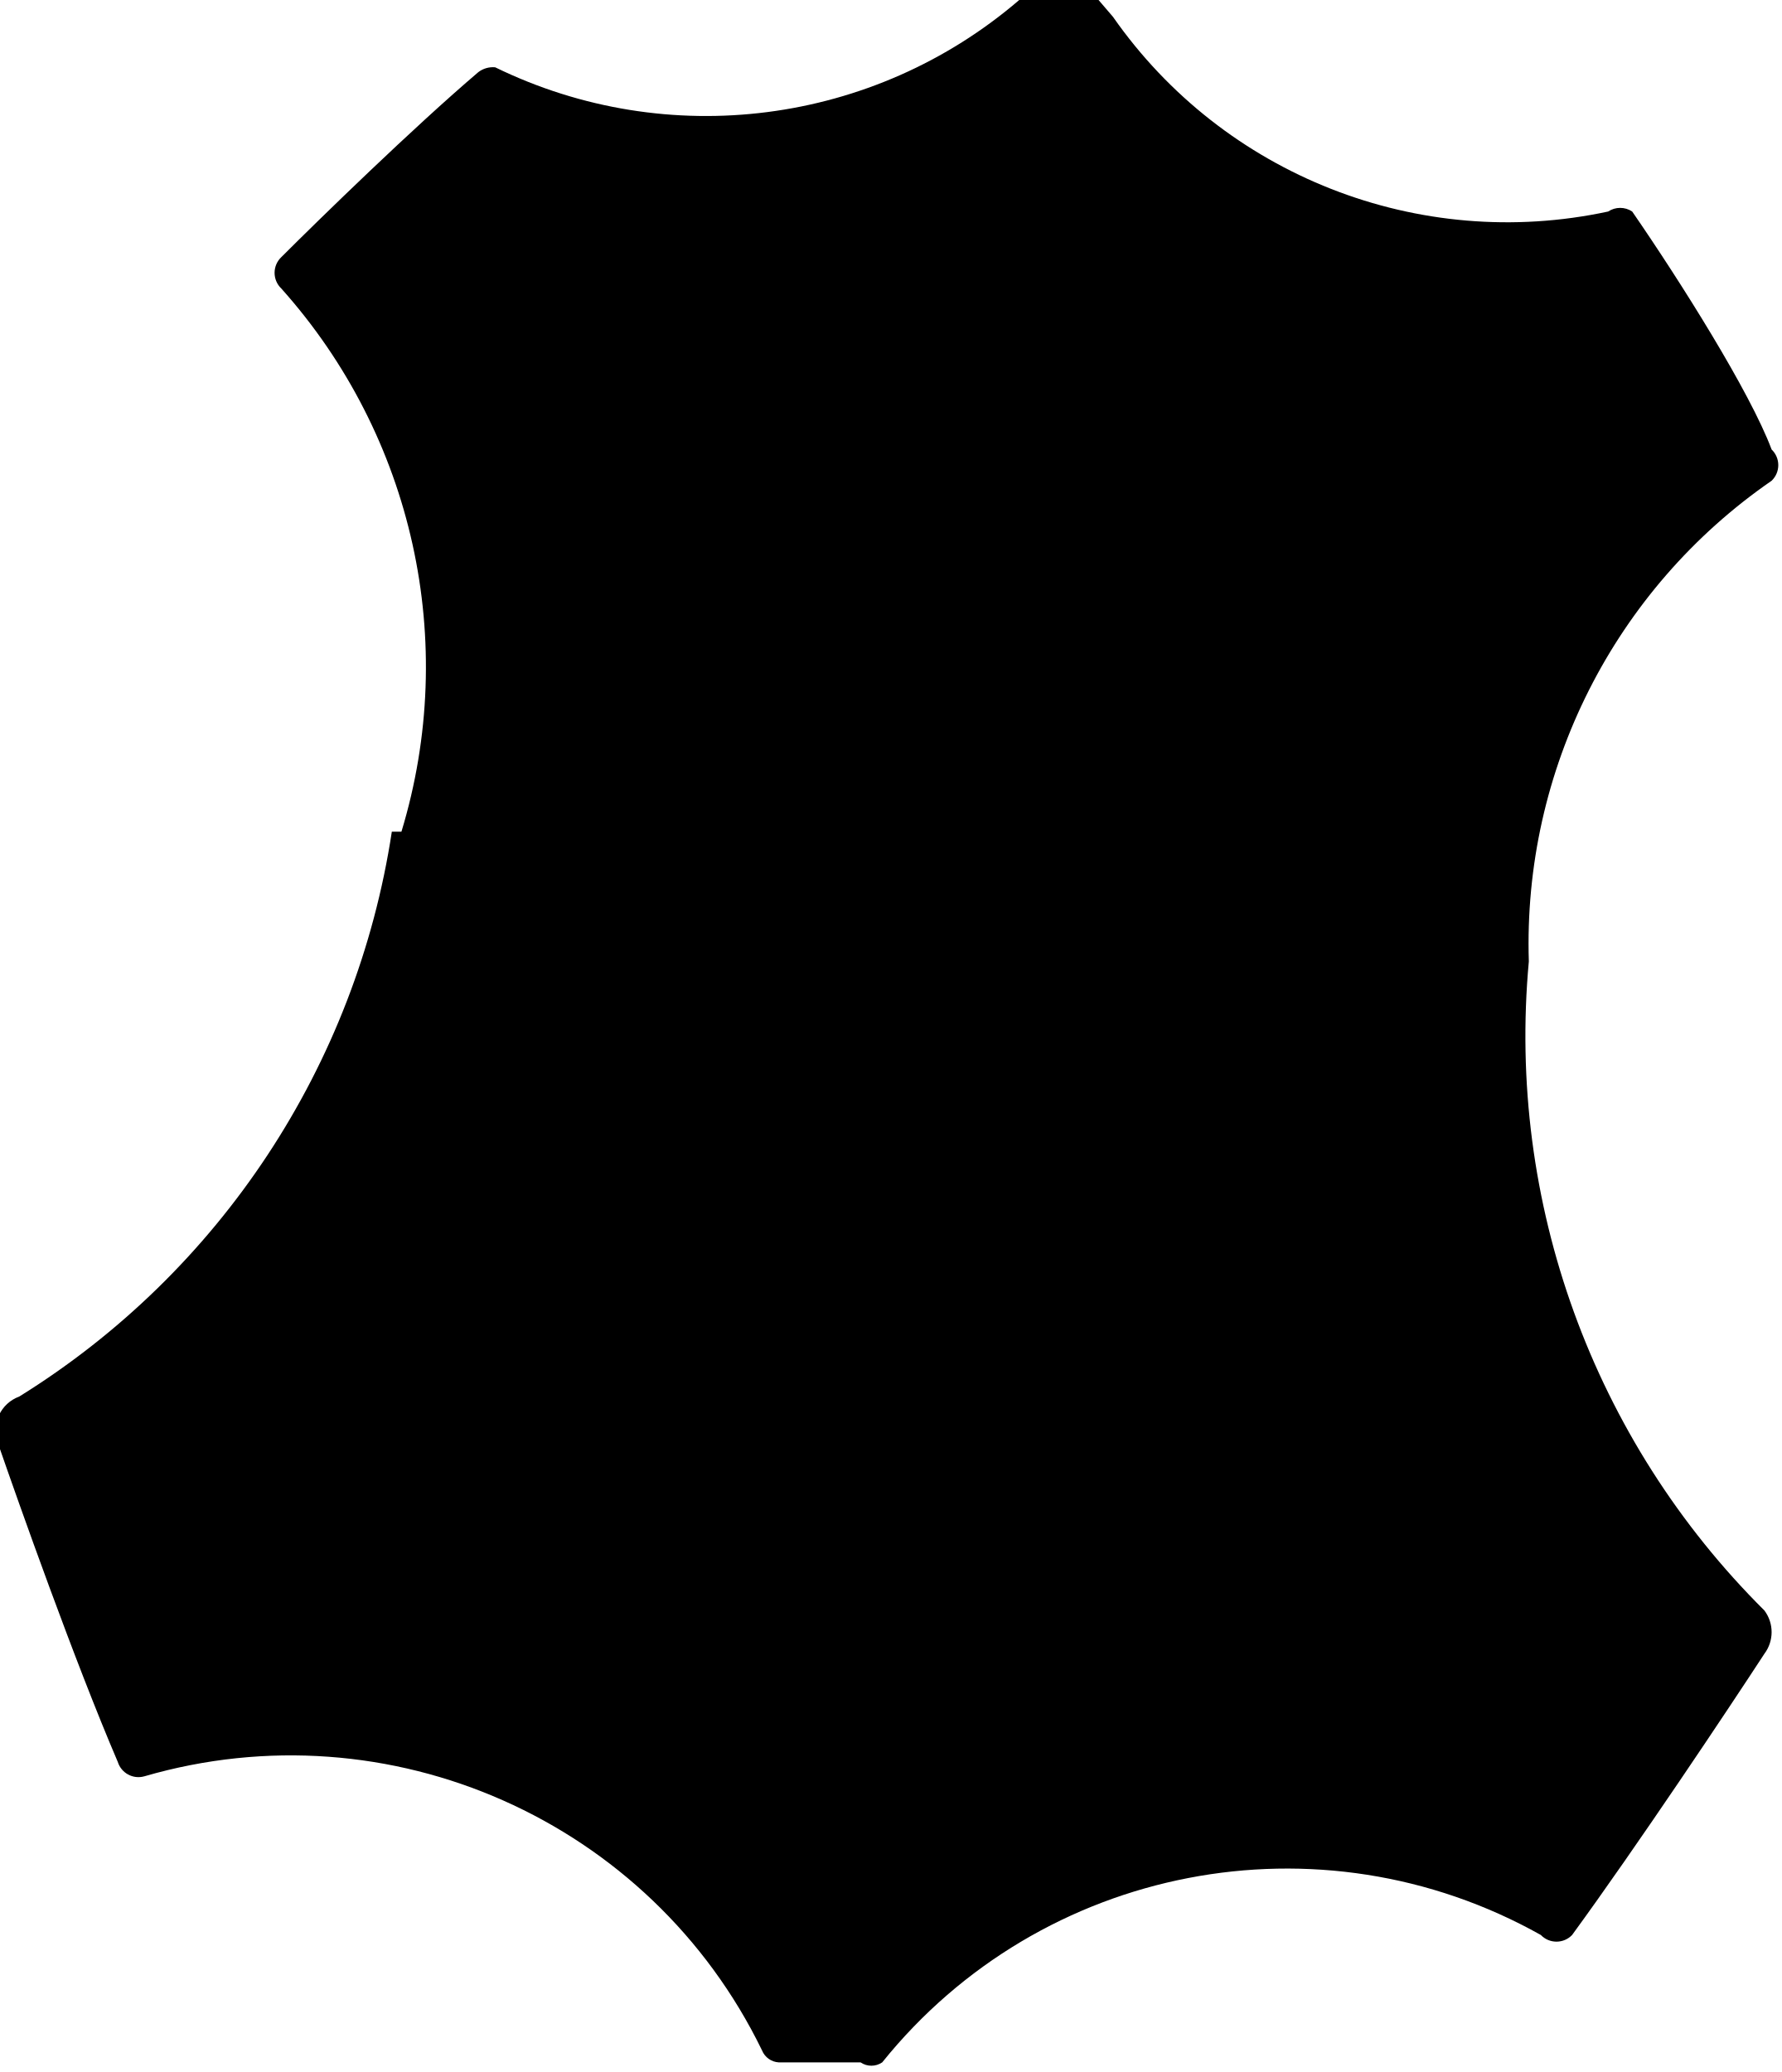
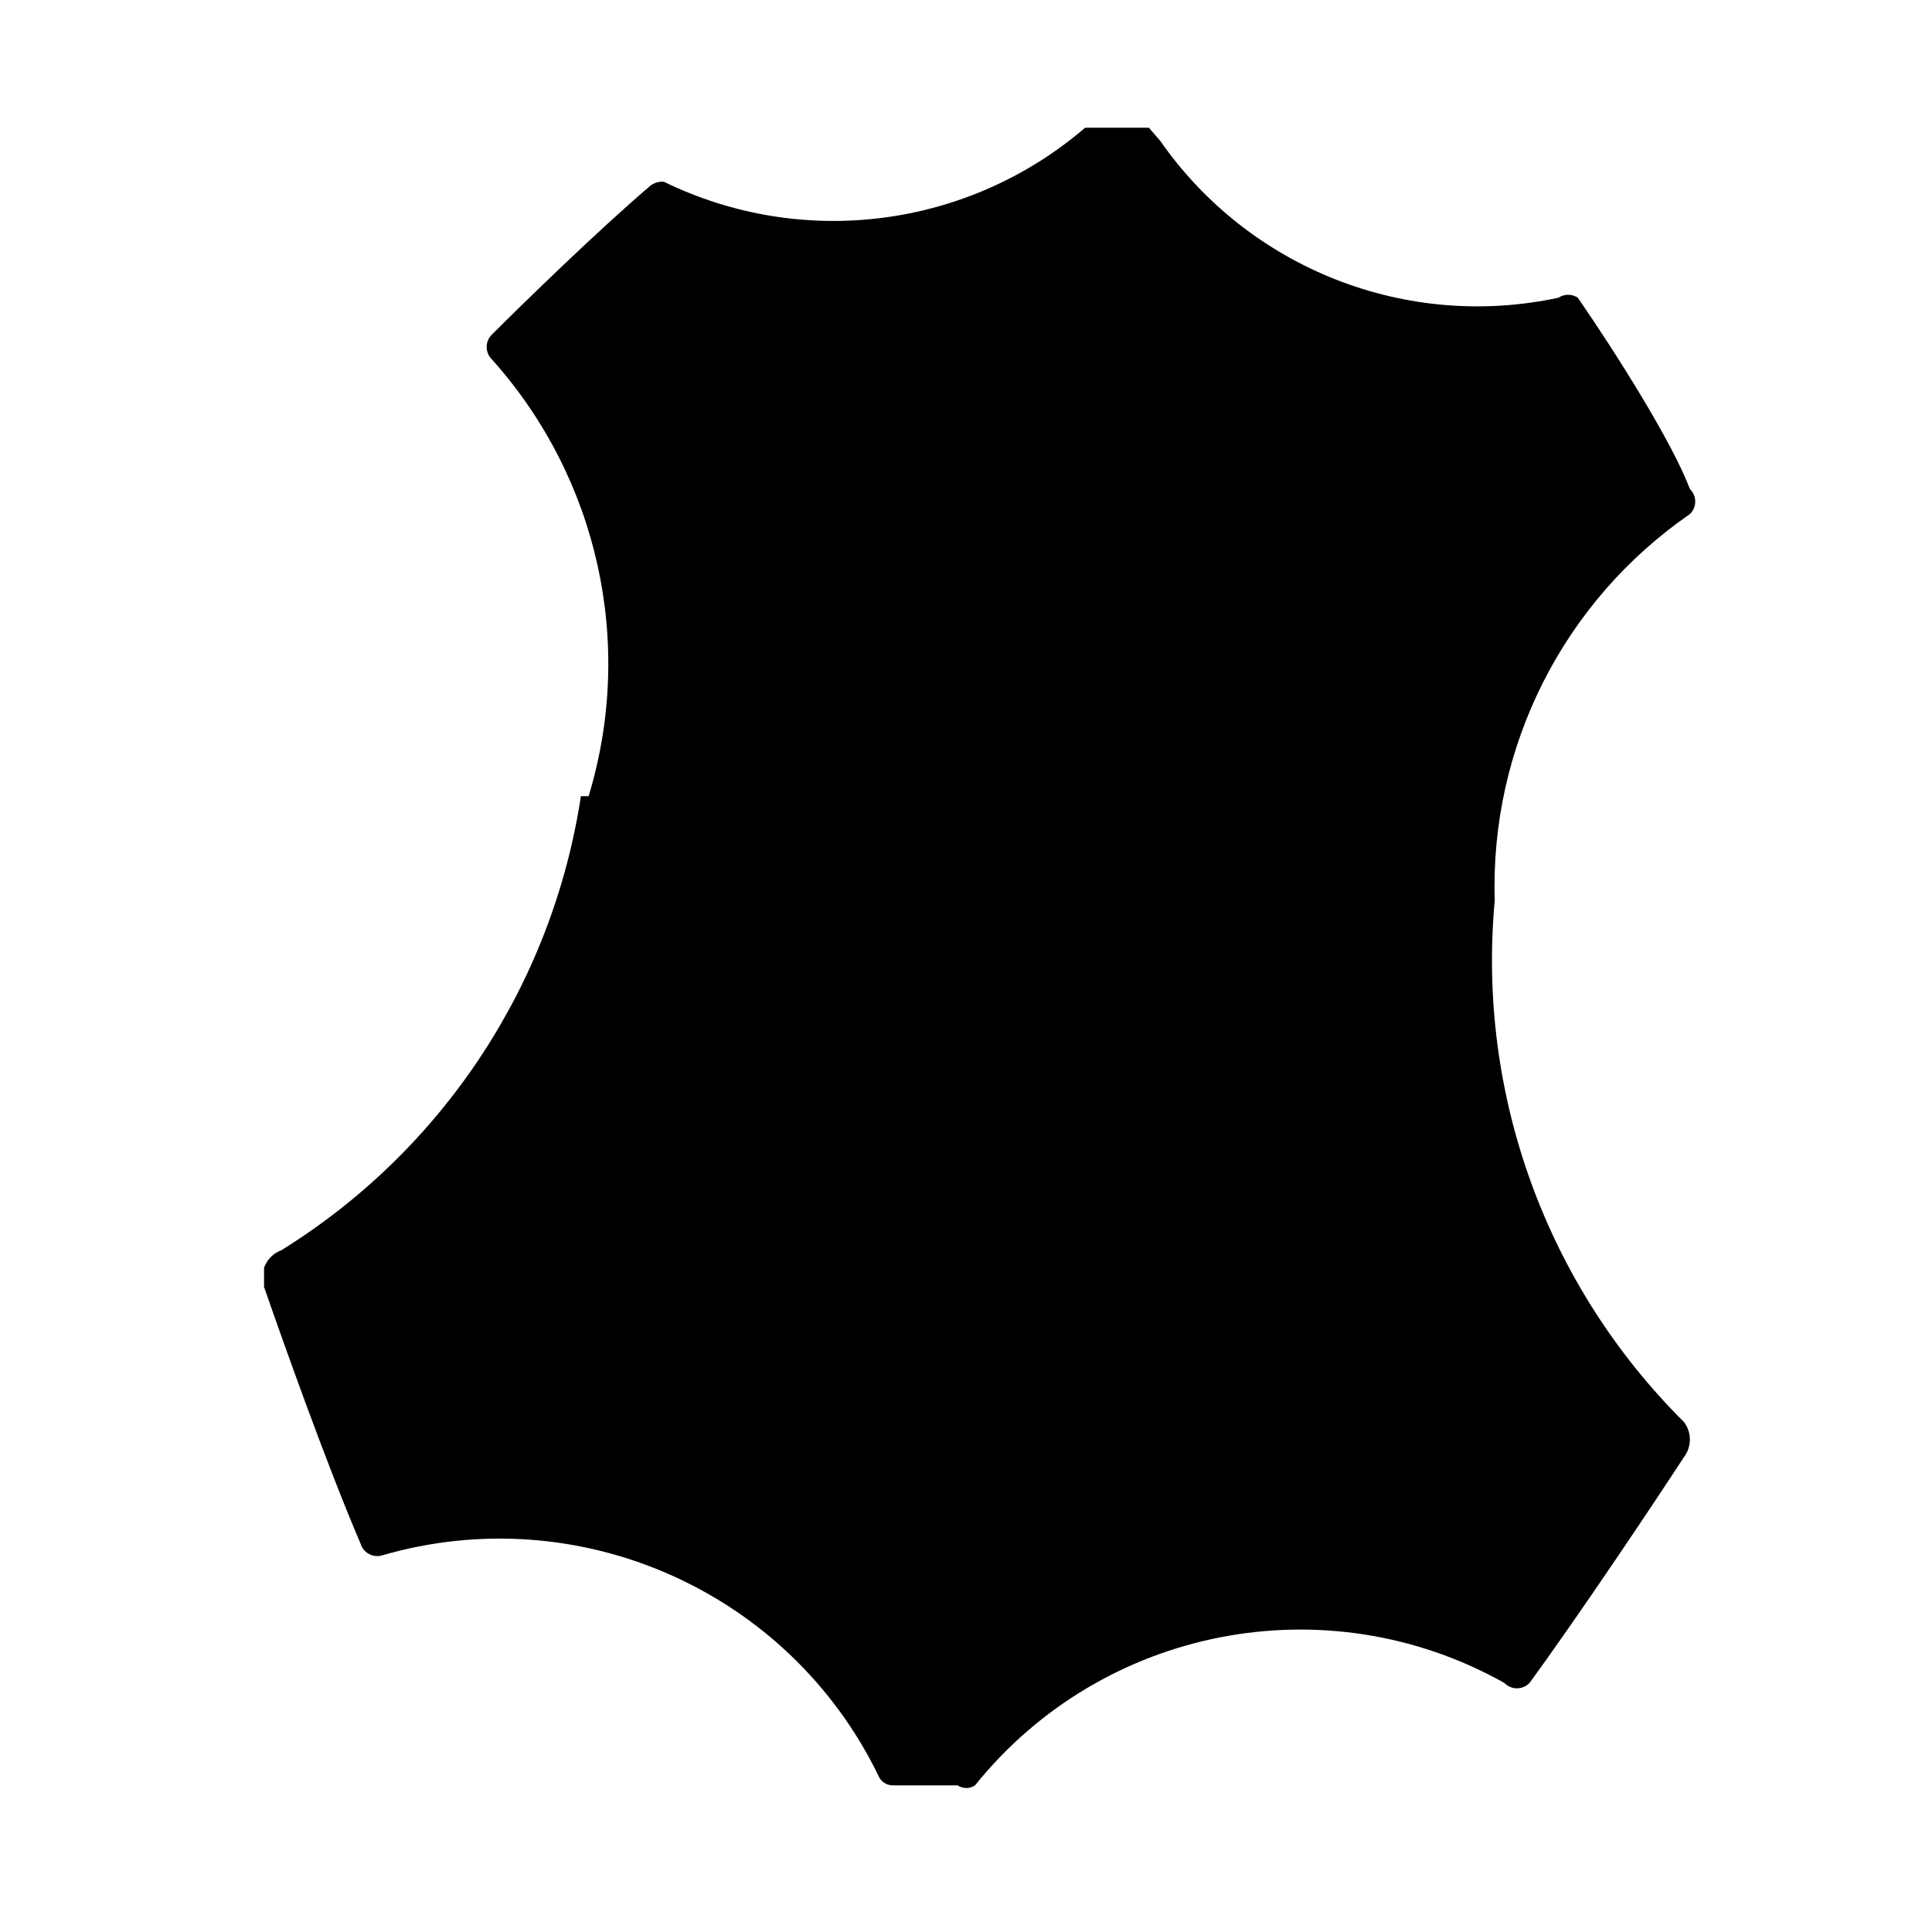
- <svg xmlns="http://www.w3.org/2000/svg" viewBox="0 0 7.41 8.62">
-   <defs>
-     <style>.cls-1{fill:none;}.cls-2{clip-path:url(#clip-path);}</style>
+ <svg xmlns="http://www.w3.org/2000/svg" viewBox="0 0 10 10" version="1.1" id="svg15" width="10" height="10">
+   <defs id="defs7">
+     <style id="style2">.cls-1{fill:none;}.cls-2{clip-path:url(#clip-path);}</style>
    <clipPath id="clip-path" transform="translate(-0.01 0)">
-       <rect class="cls-1" width="7.44" height="8.63" />
+       <rect class="cls-1" width="7.44" height="8.63" id="rect4" x="0" y="0" />
    </clipPath>
  </defs>
-   <g id="Layer_2" data-name="Layer 2">
+   <g id="Layer_2" data-name="Layer 2" transform="translate(1.37672,0.6609599)">
    <g id="Layer_1-2" data-name="Layer 1">
-       <g class="cls-2">
-         <path d="M1.64,3.46A3.36,3.36,0,0,1,.09,5.81.15.15,0,0,0,0,6c.09.26.32.91.5,1.33a.09.09,0,0,0,.11.06A2.18,2.18,0,0,1,3.18,8.53a.08.08,0,0,0,.07.05l.17,0,.17,0a.08.08,0,0,0,.09,0,2.16,2.16,0,0,1,2.74-.53.09.09,0,0,0,.13,0c.27-.37.65-.94.8-1.17a.15.15,0,0,0,0-.18A3.37,3.37,0,0,1,6.37,4,2.34,2.34,0,0,1,7.38,2a.09.09,0,0,0,0-.13C7.29,1.63,7,1.17,6.8.88a.09.09,0,0,0-.1,0A2,2,0,0,1,4.64.07L4.58,0H4.45L4.32,0,4.25,0A2,2,0,0,1,2.07.28.1.1,0,0,0,2,.3c-.27.23-.66.61-.82.77a.09.09,0,0,0,0,.13,2.36,2.36,0,0,1,.5,2.26" transform="translate(-0.01 0)" />
+       <g class="cls-2" clip-path="url(#clip-path)" id="g11">
+         <path d="M 1.64,3.46 A 3.36,3.36 0 0 1 0.09,5.81 0.15,0.15 0 0 0 0,6 c 0.09,0.26 0.32,0.91 0.5,1.33 a 0.09,0.09 0 0 0 0.11,0.06 2.18,2.18 0 0 1 2.57,1.14 0.08,0.08 0 0 0 0.07,0.05 h 0.17 0.17 a 0.08,0.08 0 0 0 0.09,0 2.16,2.16 0 0 1 2.74,-0.53 0.09,0.09 0 0 0 0.13,0 C 6.82,7.68 7.2,7.11 7.35,6.88 A 0.15,0.15 0 0 0 7.35,6.7 3.37,3.37 0 0 1 6.37,4 2.34,2.34 0 0 1 7.38,2 0.09,0.09 0 0 0 7.38,1.87 C 7.29,1.63 7,1.17 6.8,0.88 A 0.09,0.09 0 0 0 6.7,0.88 2,2 0 0 1 4.64,0.07 L 4.58,0 H 4.45 4.32 4.25 A 2,2 0 0 1 2.07,0.28 0.1,0.1 0 0 0 2,0.3 C 1.73,0.53 1.34,0.91 1.18,1.07 a 0.09,0.09 0 0 0 0,0.13 2.36,2.36 0 0 1 0.5,2.26" transform="translate(-0.01)" id="path9" />
      </g>
    </g>
  </g>
</svg>
